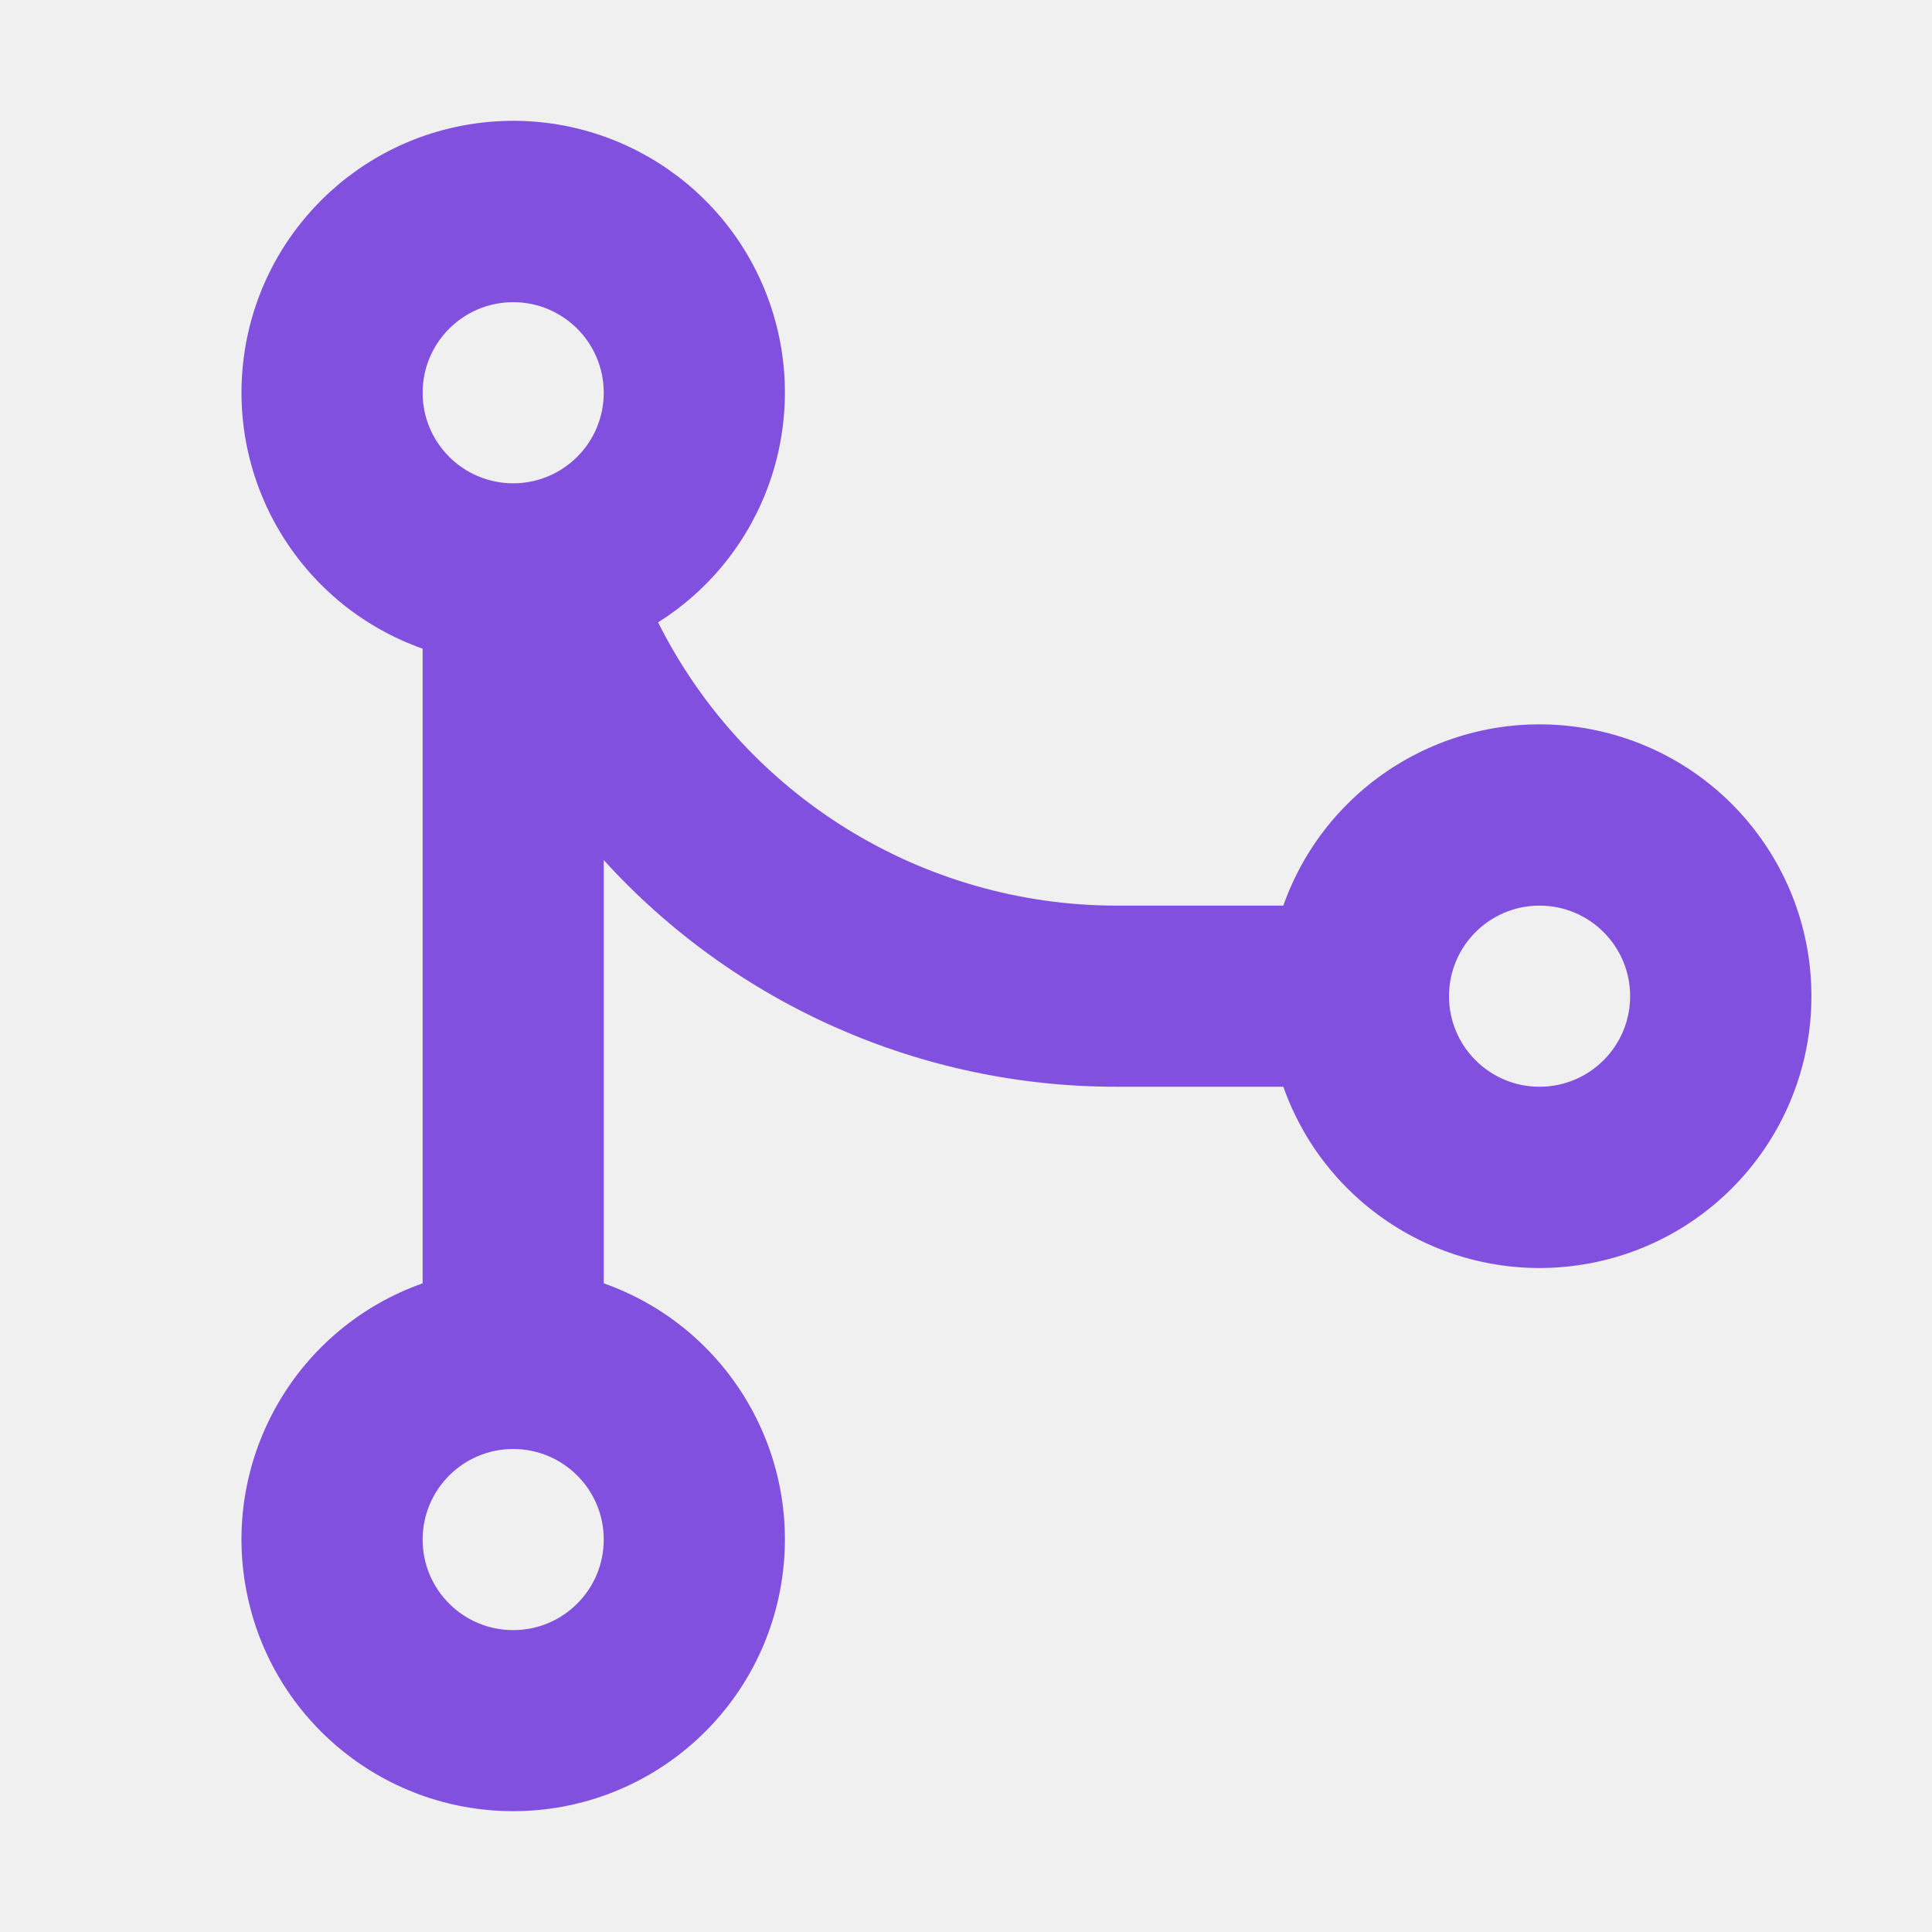
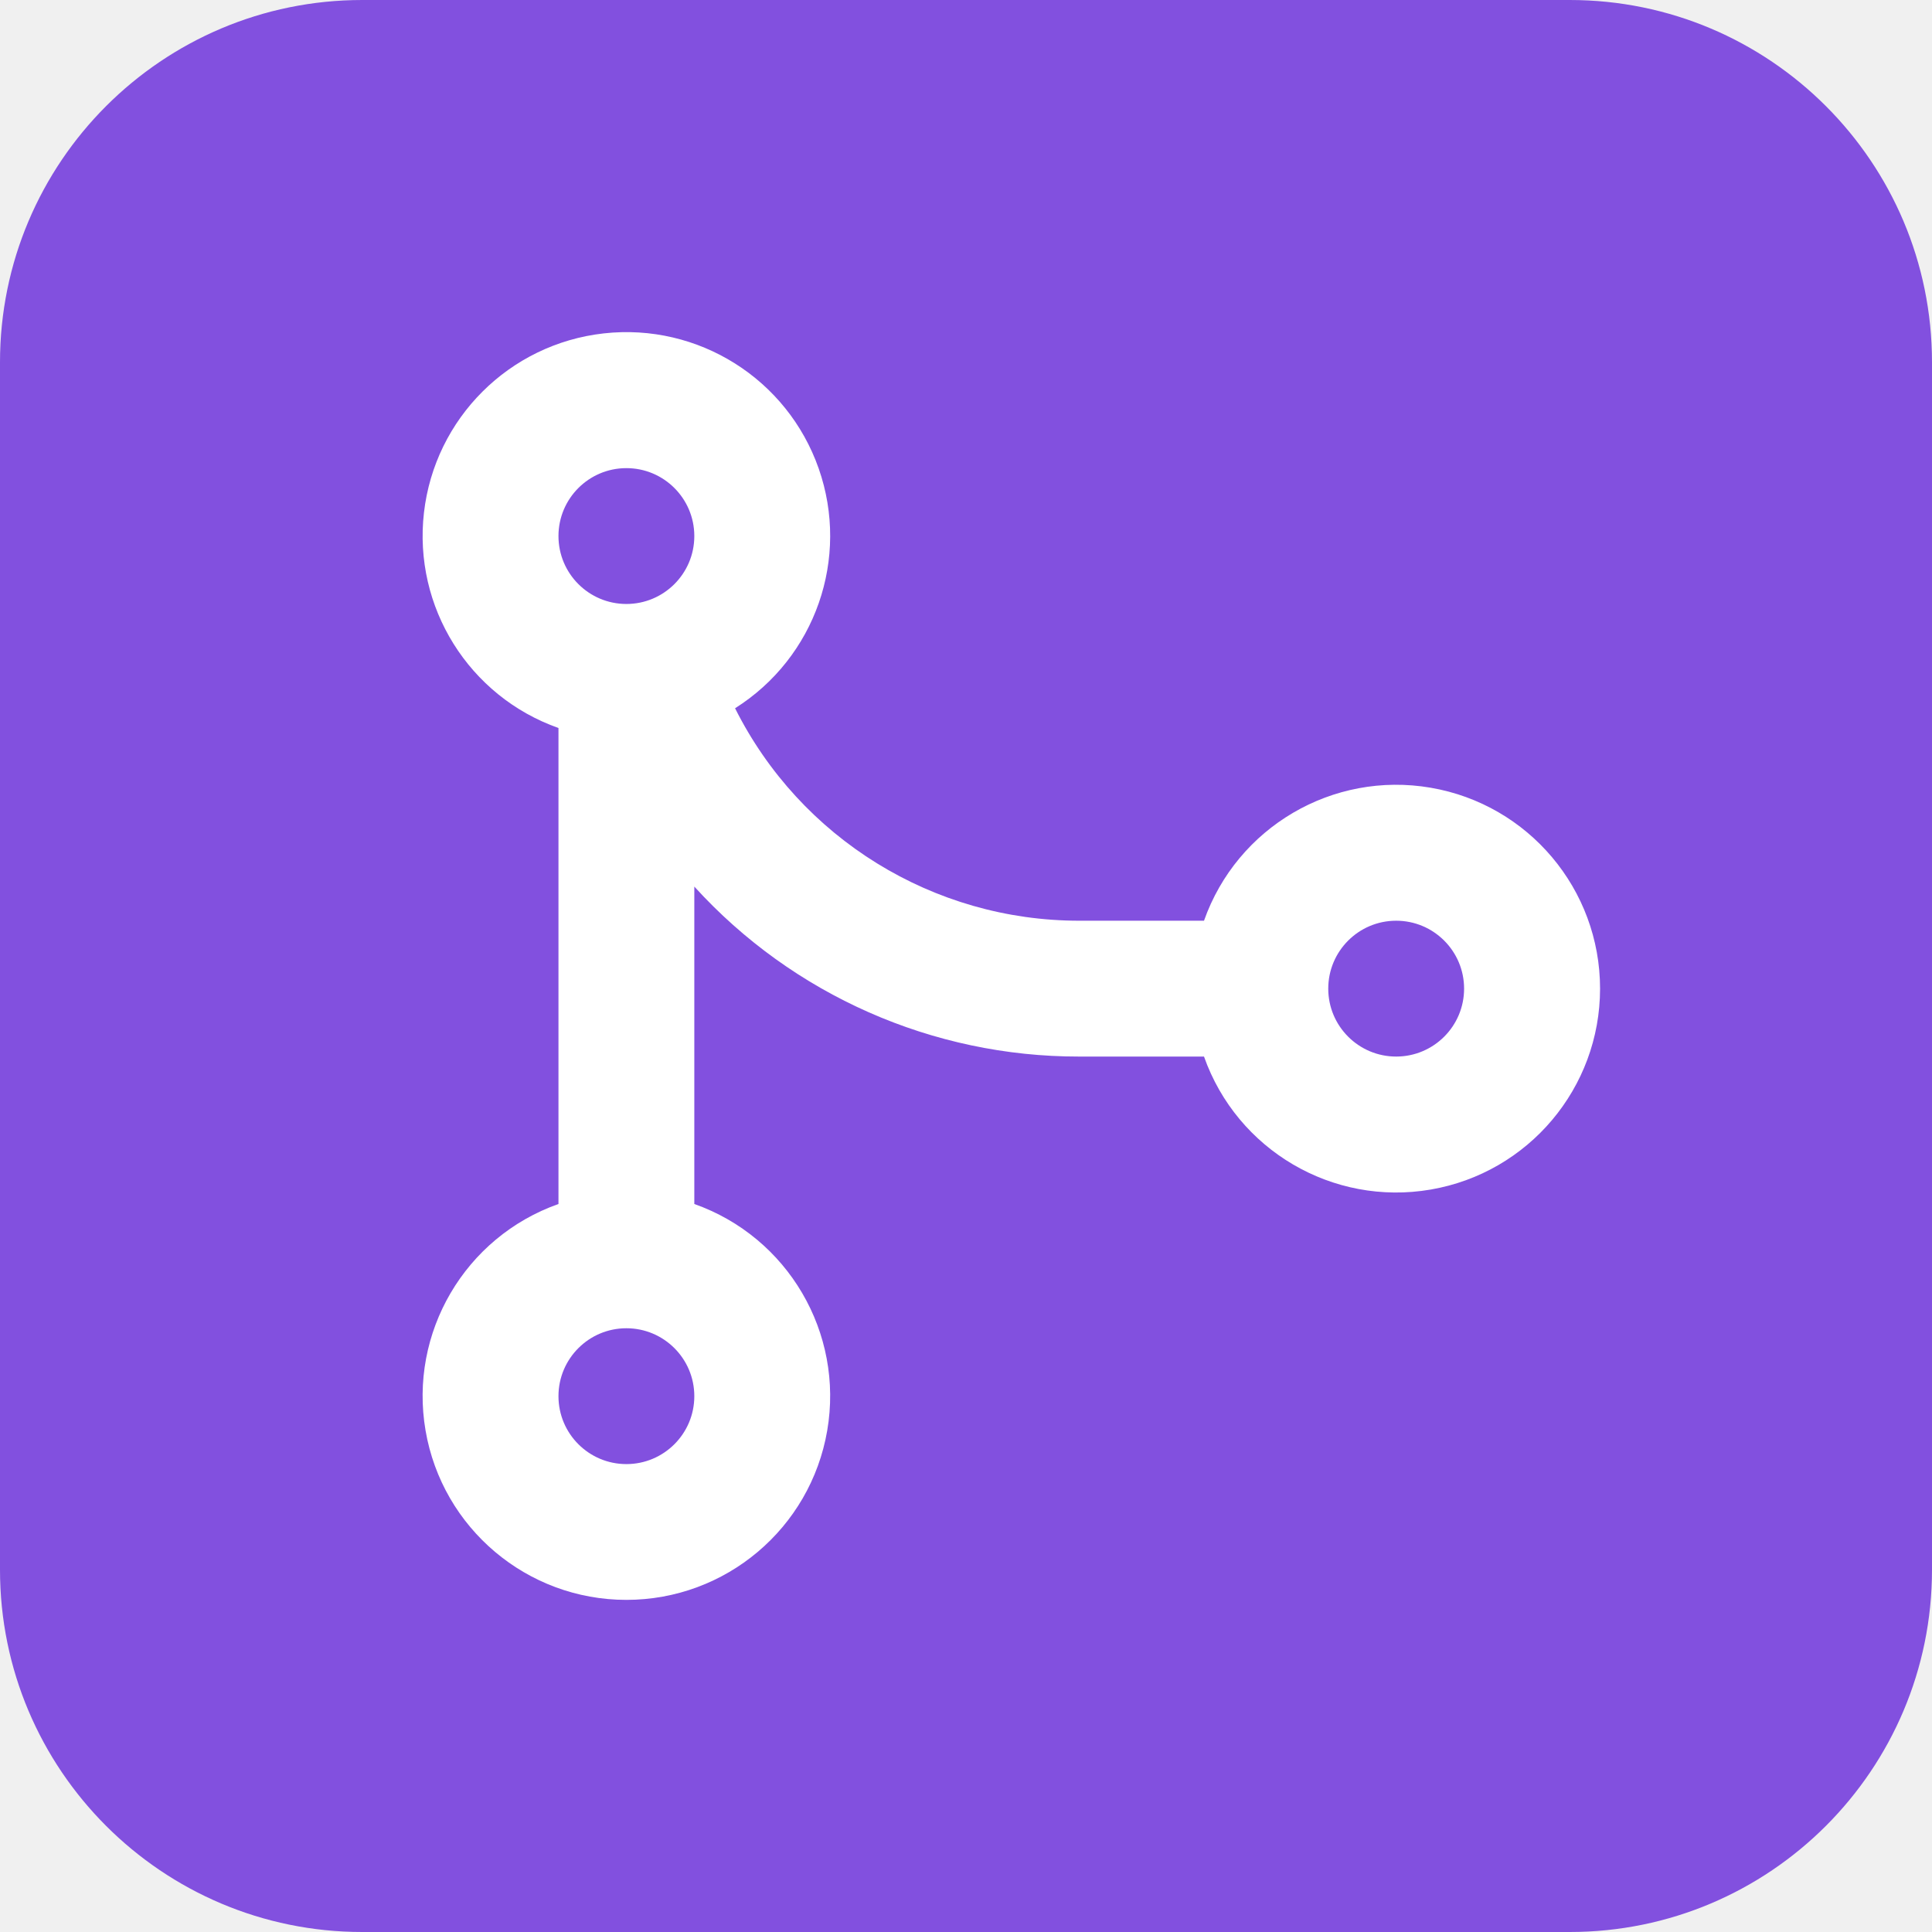
- <svg xmlns="http://www.w3.org/2000/svg" width="96" height="96" viewBox="0 0 16 16" fill="#8250df">
-   <path d="M5.45 5.154A4.25 4.25 0 0 0 9.25 7.5h1.378a2.251 2.251 0 1 1 0 1.5H9.25A5.734 5.734 0 0 1 5 7.123v3.505a2.25 2.25 0 1 1-1.5 0V5.372a2.25 2.25 0 1 1 1.95-.218ZM4.25 13.5a.75.75 0 1 0 0-1.5.75.75 0 0 0 0 1.5Zm8.5-4.5a.75.75 0 1 0 0-1.5.75.75 0 0 0 0 1.5ZM5 3.25a.75.75 0 1 0 0 .005V3.25Z" />
+ <svg xmlns="http://www.w3.org/2000/svg" width="96" height="96" viewBox="0 0 16 16">
+   <rect width="16" height="16" rx="3" fill="#8250df" />
+   <path transform="translate(2 2) scale(.75)" fill="#fff" d="M5.45 5.154A4.25 4.25 0 0 0 9.25 7.5h1.378a2.251 2.251 0 1 1 0 1.5H9.25A5.734 5.734 0 0 1 5 7.123v3.505a2.25 2.25 0 1 1-1.5 0V5.372a2.25 2.25 0 1 1 1.95-.218ZM4.25 13.5a.75.75 0 1 0 0-1.5.75.75 0 0 0 0 1.5Zm8.5-4.5a.75.75 0 1 0 0-1.5.75.75 0 0 0 0 1.5ZM5 3.25a.75.75 0 1 0 0 .005V3.25Z" />
</svg>
